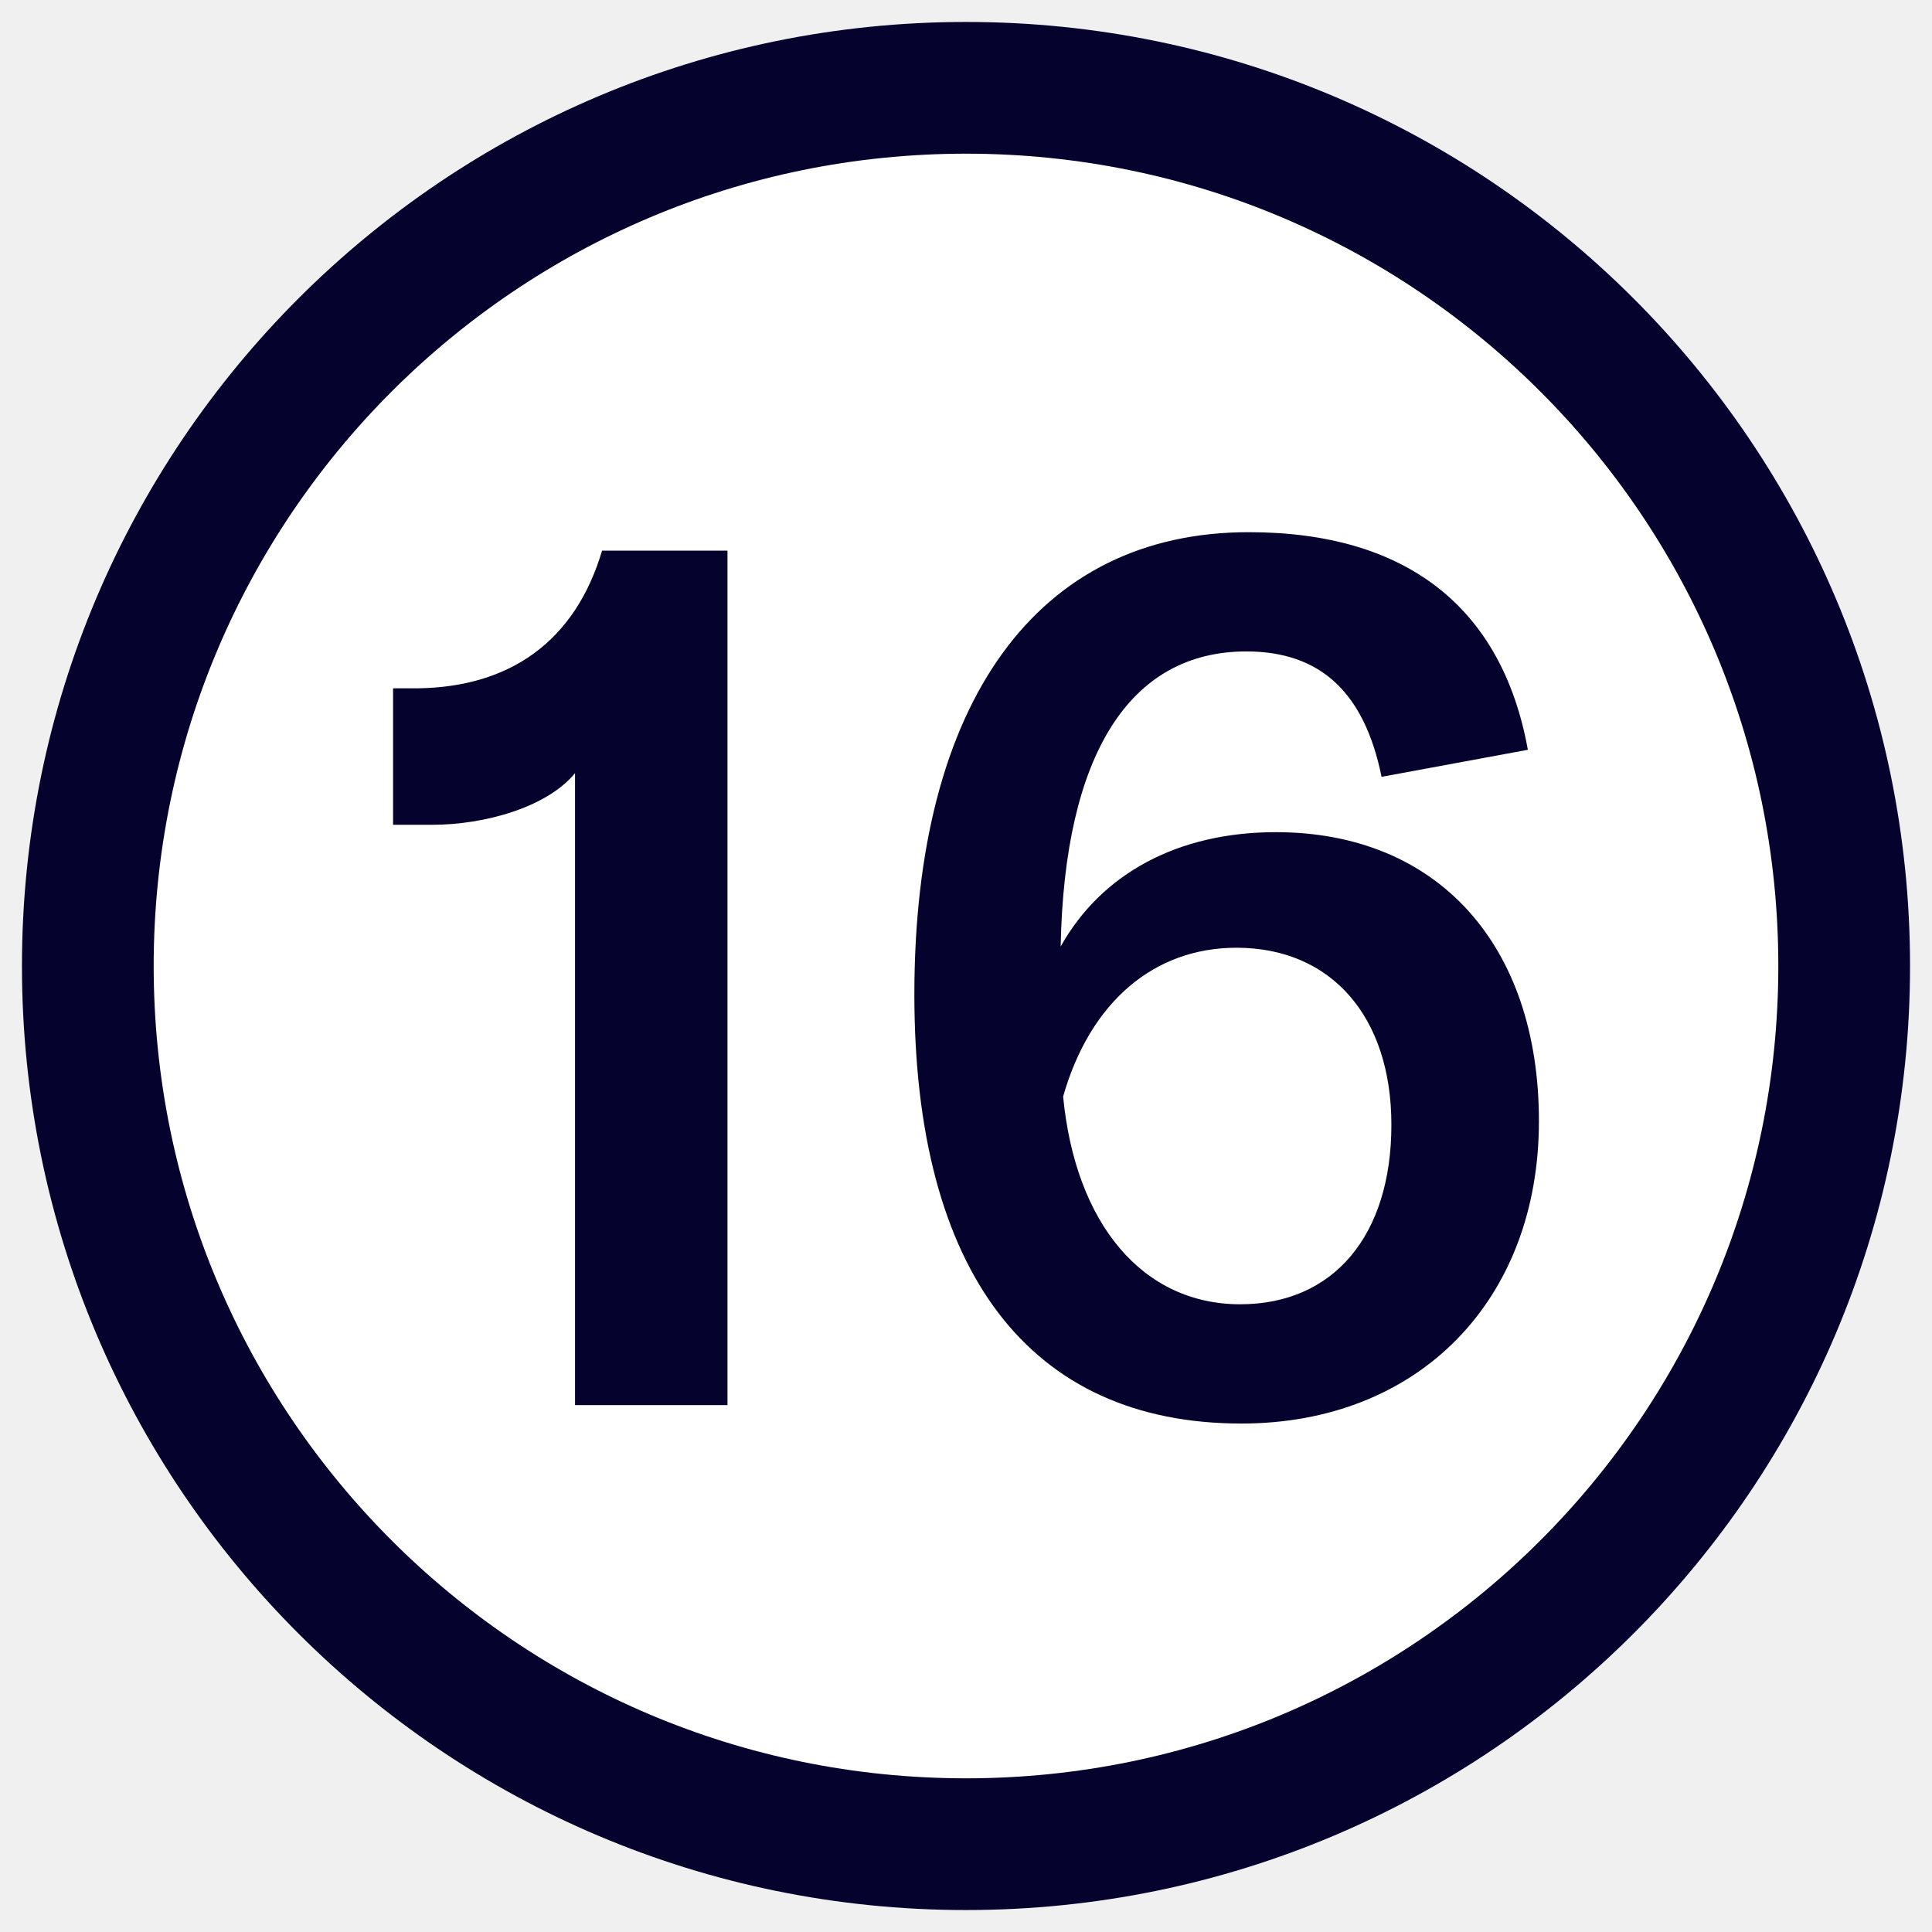
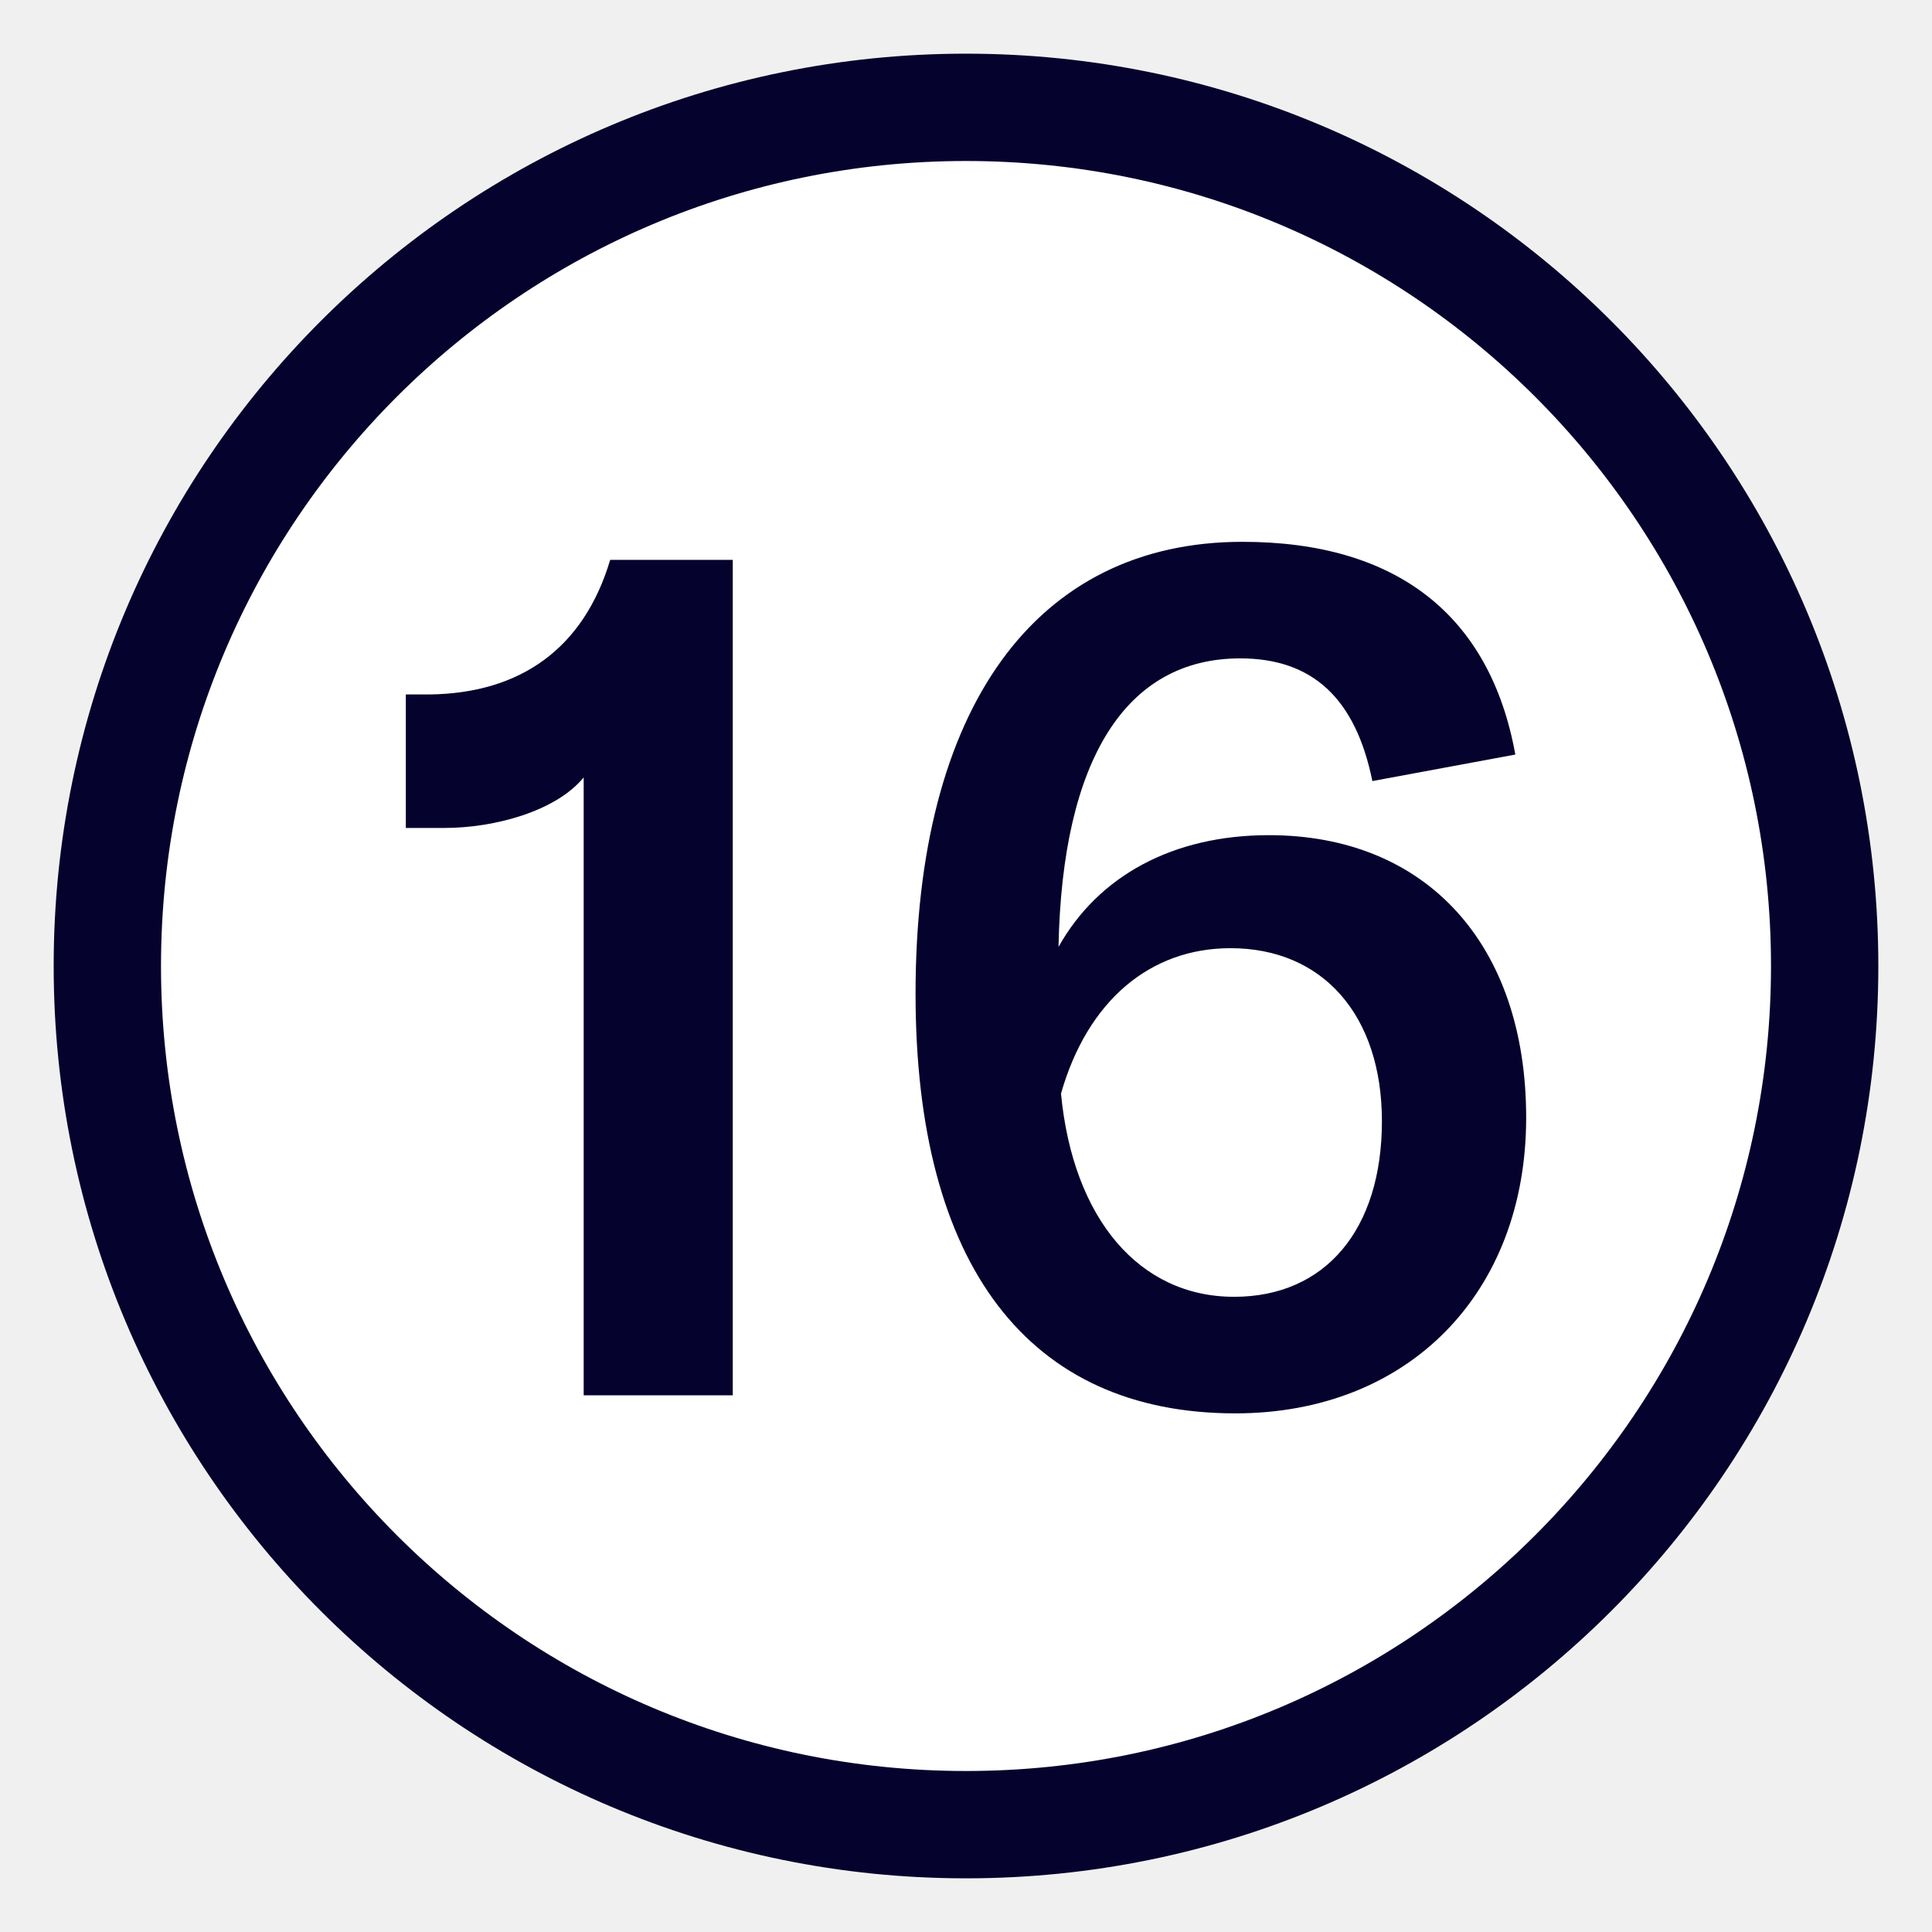
- <svg xmlns="http://www.w3.org/2000/svg" width="22" height="22" viewBox="0 0 22 22">
-   <g fill="none" fill-rule="evenodd">
-     <path fill="#FFF" fill-rule="nonzero" stroke="#05032D" stroke-width="1.5" d="M20,10 C20,15.523 15.523,20 10,20 C4.477,20 0,15.523 0,10 C0,4.477 4.477,0 10,0 C15.523,0 20,4.477 20,10 Z" transform="translate(1 1)" />
-     <path fill="#05032D" fill-rule="nonzero" d="M6.548,16 L6.548,8.804 C6.226,9.196 5.512,9.392 4.924,9.392 L4.476,9.392 L4.476,7.838 L4.756,7.838 C5.806,7.824 6.548,7.306 6.856,6.27 L8.284,6.27 L8.284,16 L6.548,16 Z M14.528,9.476 C16.362,9.476 17.524,10.75 17.524,12.766 C17.524,14.81 16.152,16.21 14.136,16.21 C11.728,16.21 10.412,14.488 10.412,11.324 C10.412,7.992 11.812,6.06 14.22,6.06 C16.012,6.06 17.104,6.914 17.398,8.538 L15.732,8.846 C15.536,7.88 15.032,7.418 14.192,7.418 C12.862,7.418 12.12,8.594 12.078,10.778 C12.54,9.952 13.408,9.476 14.528,9.476 Z M14.122,14.852 C15.186,14.852 15.844,14.068 15.844,12.808 C15.844,11.576 15.158,10.792 14.08,10.792 C13.142,10.792 12.414,11.408 12.106,12.486 C12.246,13.942 13.016,14.852 14.122,14.852 Z" />
+ <svg xmlns="http://www.w3.org/2000/svg" width="18" height="18" viewBox="0 0 18 18">
+   <g fill="none" transform="translate(1 1)">
+     <path fill="#FFF" stroke="#05032D" d="M16,8 C16,12.418 12.418,16 8,16 C3.582,16 0,12.418 0,8 C0,3.582 3.582,0 8,0 C12.418,0 16,3.582 16,8 Z" />
+     <path fill="#05032D" d="M4.438,12 L4.438,6.243 C4.181,6.557 3.61,6.714 3.139,6.714 L2.781,6.714 L2.781,5.47 L3.005,5.47 C3.845,5.459 4.438,5.045 4.685,4.216 L5.827,4.216 L5.827,12 L4.438,12 Z M10.822,6.781 C12.29,6.781 13.219,7.8 13.219,9.413 C13.219,11.048 12.122,12.168 10.509,12.168 C8.582,12.168 7.53,10.79 7.53,8.259 C7.53,5.594 8.65,4.048 10.576,4.048 C12.01,4.048 12.883,4.731 13.118,6.03 L11.786,6.277 C11.629,5.504 11.226,5.134 10.554,5.134 C9.49,5.134 8.896,6.075 8.862,7.822 C9.232,7.162 9.926,6.781 10.822,6.781 Z M10.498,11.082 C11.349,11.082 11.875,10.454 11.875,9.446 C11.875,8.461 11.326,7.834 10.464,7.834 C9.714,7.834 9.131,8.326 8.885,9.189 C8.997,10.354 9.613,11.082 10.498,11.082 Z" />
  </g>
</svg>
